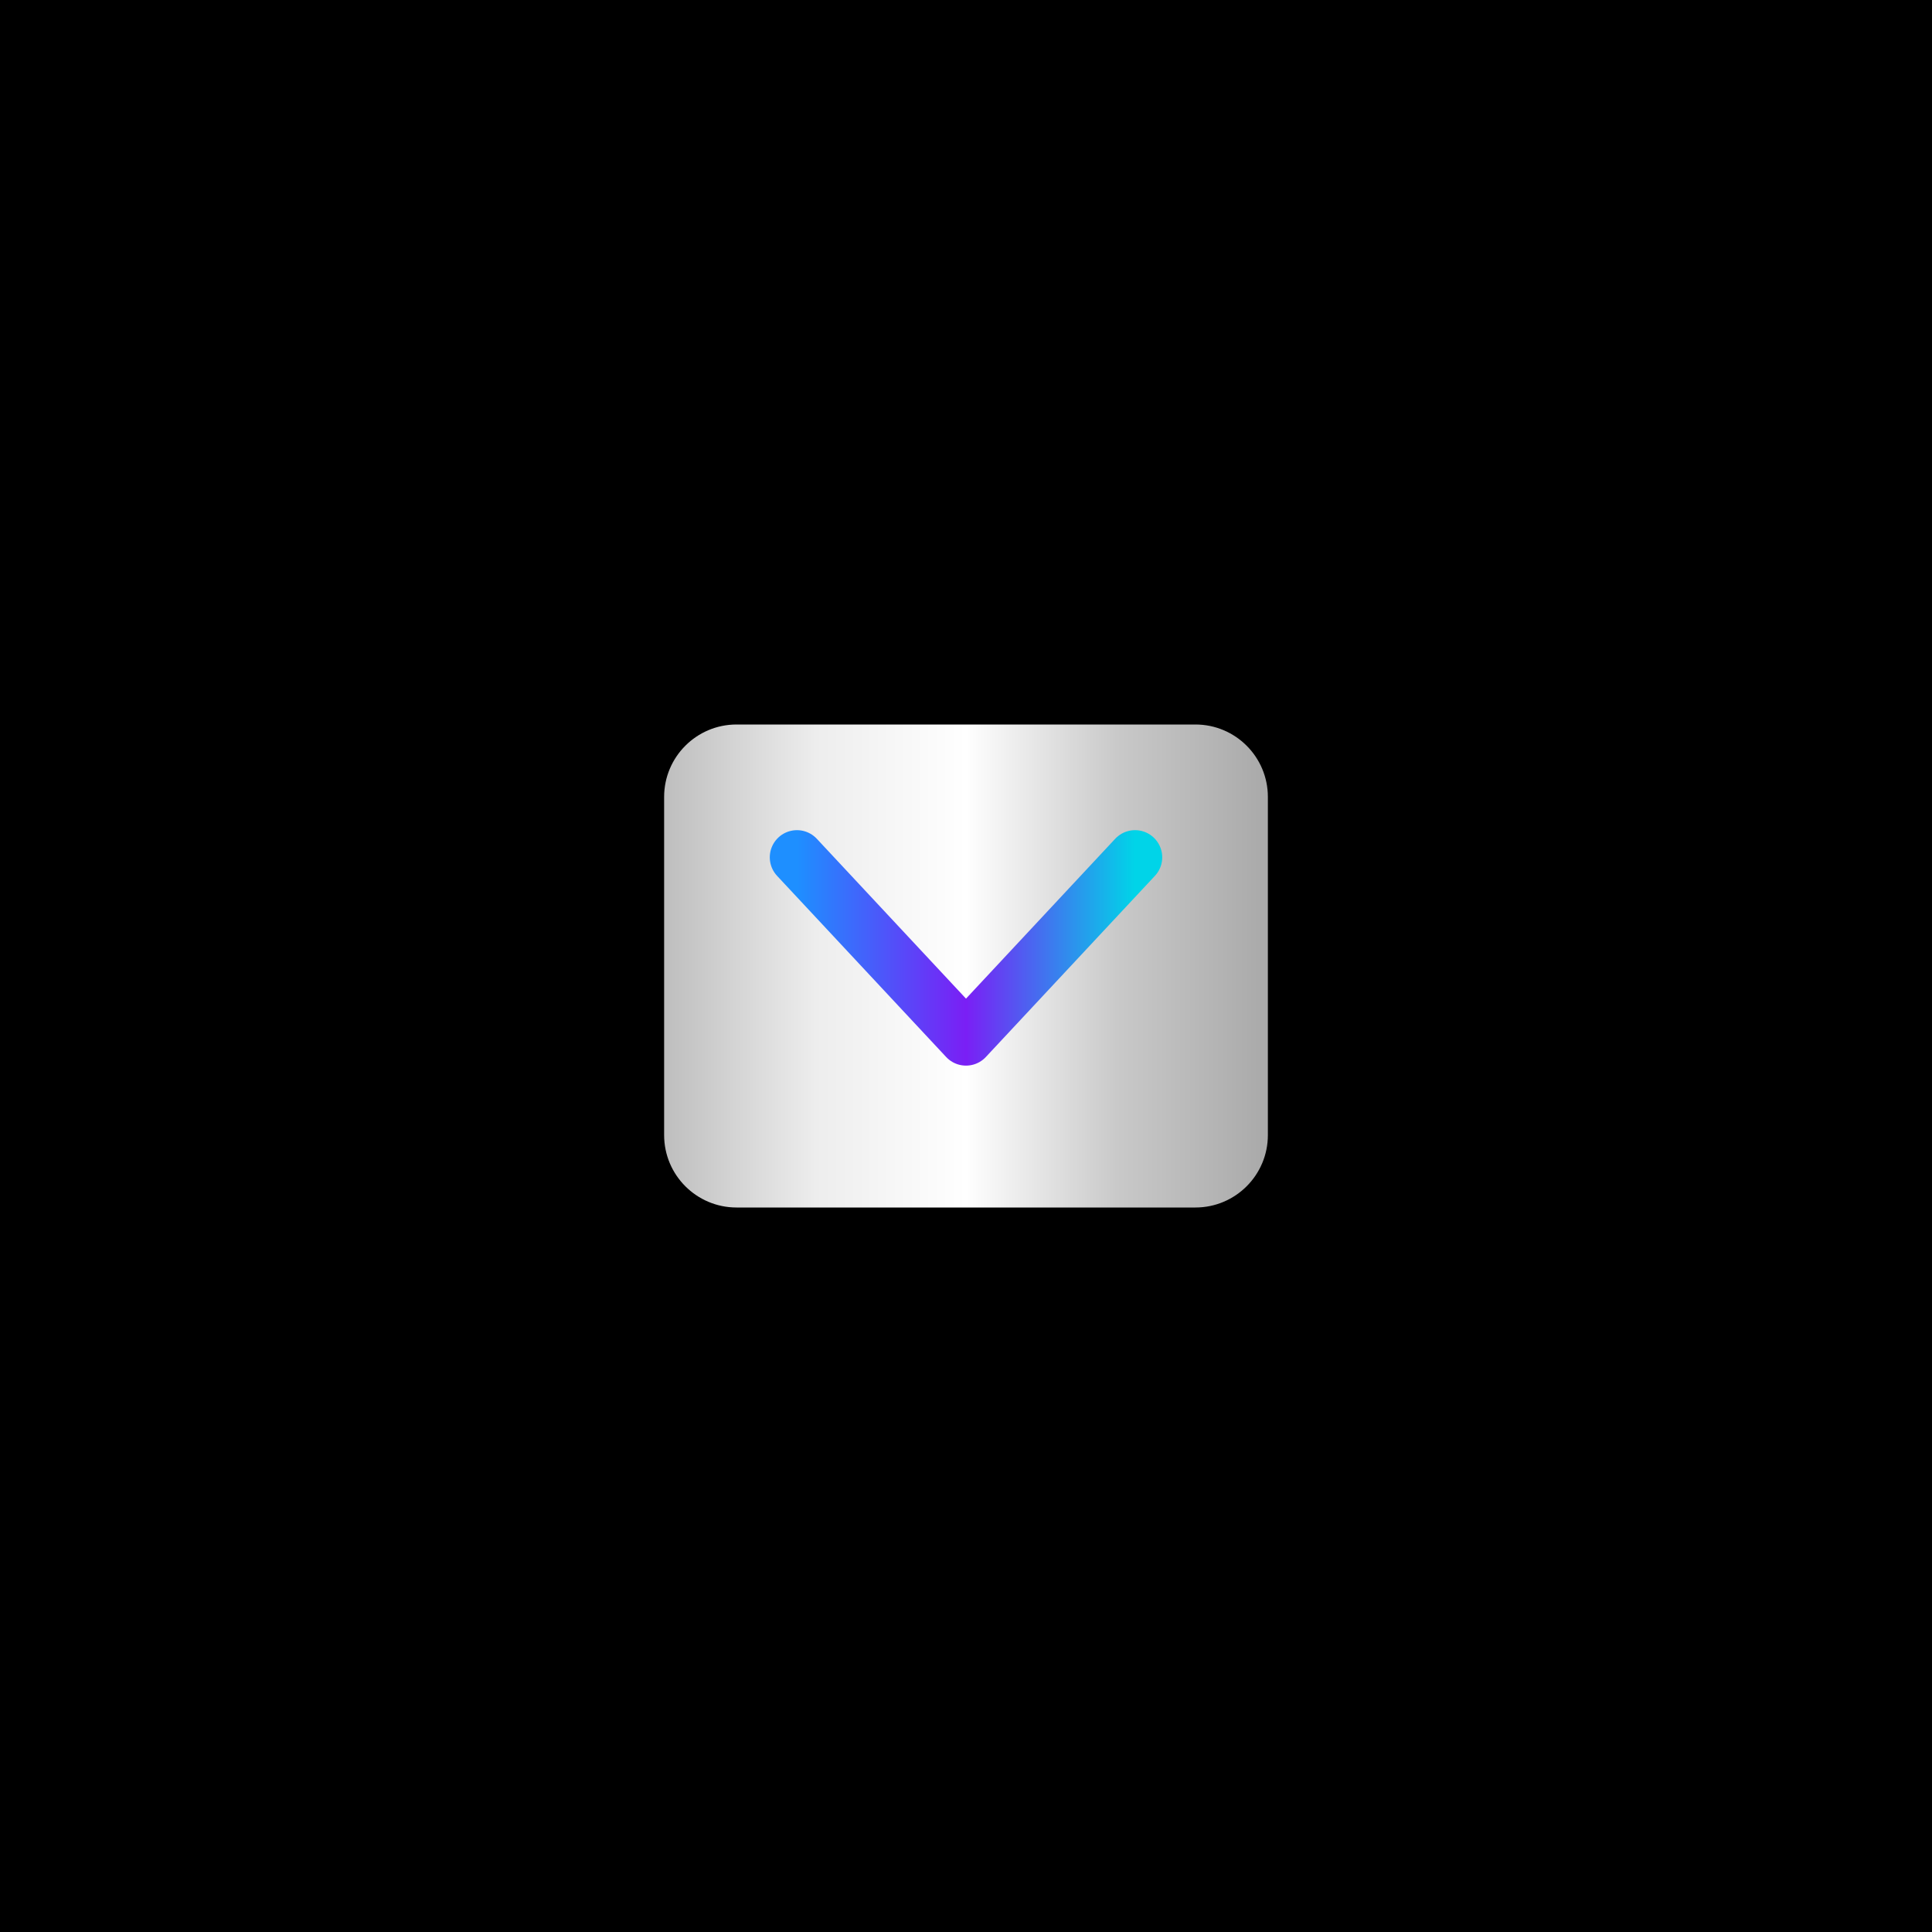
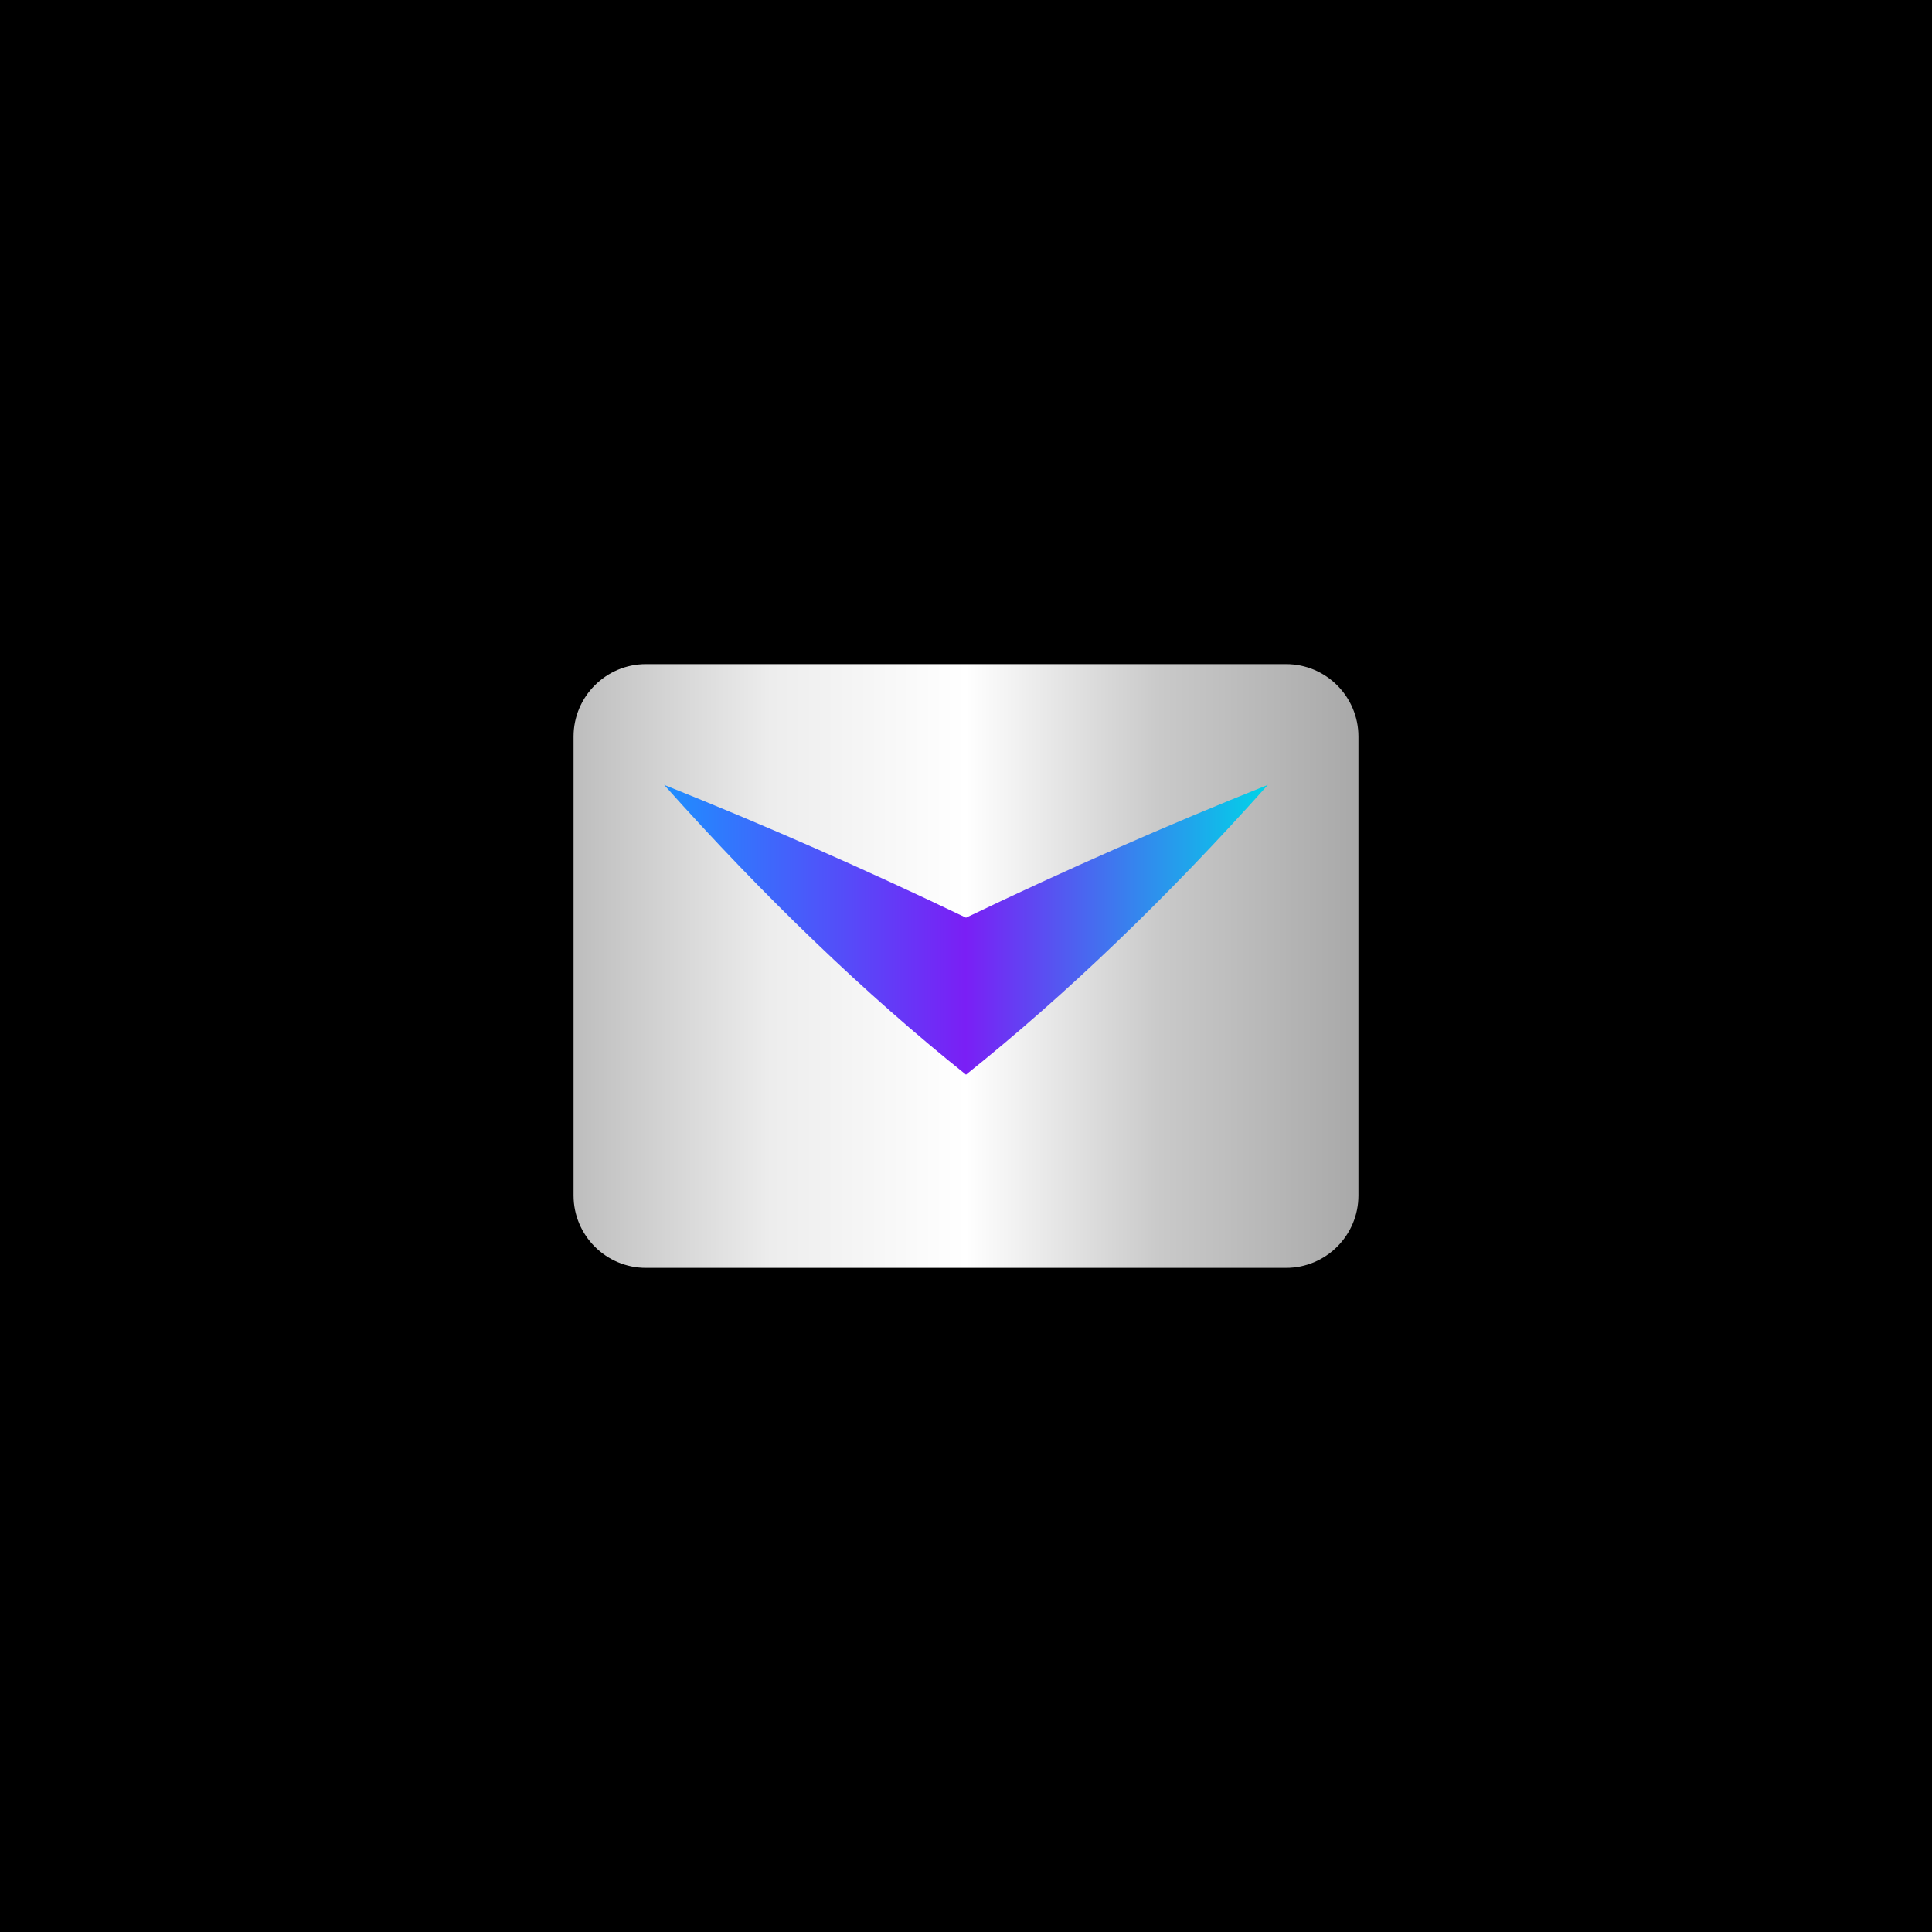
<svg xmlns="http://www.w3.org/2000/svg" width="32" height="32" viewBox="0 0 32 32">
-   <defs>
-     <linearGradient id="silver" x1="0%" y1="0%" x2="100%" y2="0%">
-       <stop offset="0%" stop-color="#BEBEBE" />
-       <stop offset="25%" stop-color="#EDEDED" />
-       <stop offset="50%" stop-color="#FFFFFF" />
-       <stop offset="75%" stop-color="#C9C9C9" />
-       <stop offset="100%" stop-color="#A9A9A9" />
-     </linearGradient>
-     <linearGradient id="vgrad" x1="0%" y1="0%" x2="100%" y2="0%">
-       <stop offset="0%" stop-color="#1E8FFF" />
-       <stop offset="50%" stop-color="#7A1FF5" />
-       <stop offset="100%" stop-color="#00D4E8" />
-     </linearGradient>
-   </defs>
-   <rect x="0" y="0" width="32" height="32" fill="#000000" />
-   <rect x="11" y="12" width="10" height="8" rx="1.2" fill="url(#silver)" />
-   <polyline points="13.2,14.2 16,17.2 18.8,14.2" fill="none" stroke="url(#vgrad)" stroke-width="0.9" stroke-linecap="round" stroke-linejoin="round" />
+   <svg width="32" height="32" viewBox="0 0 32 32">
+     <defs>
+       <linearGradient id="silver" x1="0" y1="0" x2="1" y2="0">
+         <stop offset="0" stop-color="#BEBEBE" />
+         <stop offset="0.25" stop-color="#EDEDED" />
+         <stop offset="0.5" stop-color="#FFFFFF" />
+         <stop offset="0.75" stop-color="#C9C9C9" />
+         <stop offset="1" stop-color="#A9A9A9" />
+       </linearGradient>
+       <linearGradient id="vgrad" x1="0" y1="0" x2="1" y2="0">
+         <stop offset="0" stop-color="#1E8FFF" />
+         <stop offset="0.5" stop-color="#7A1FF5" />
+         <stop offset="1" stop-color="#00D4E8" />
+       </linearGradient>
+     </defs>
+     <rect x="0" y="0" width="32" height="32" fill="#000000" />
+     <rect x="9.5" y="11" width="13" height="10" rx="1.2" fill="url(#silver)" />
+     <path d="M 11 13 Q 13.5 14 16 15.2 Q 18.5 14 21 13 Q 18.5 15.8 16 17.8 Q 13.5 15.8 11 13 Z" fill="url(#vgrad)" stroke="none" />
+   </svg>
</svg>
